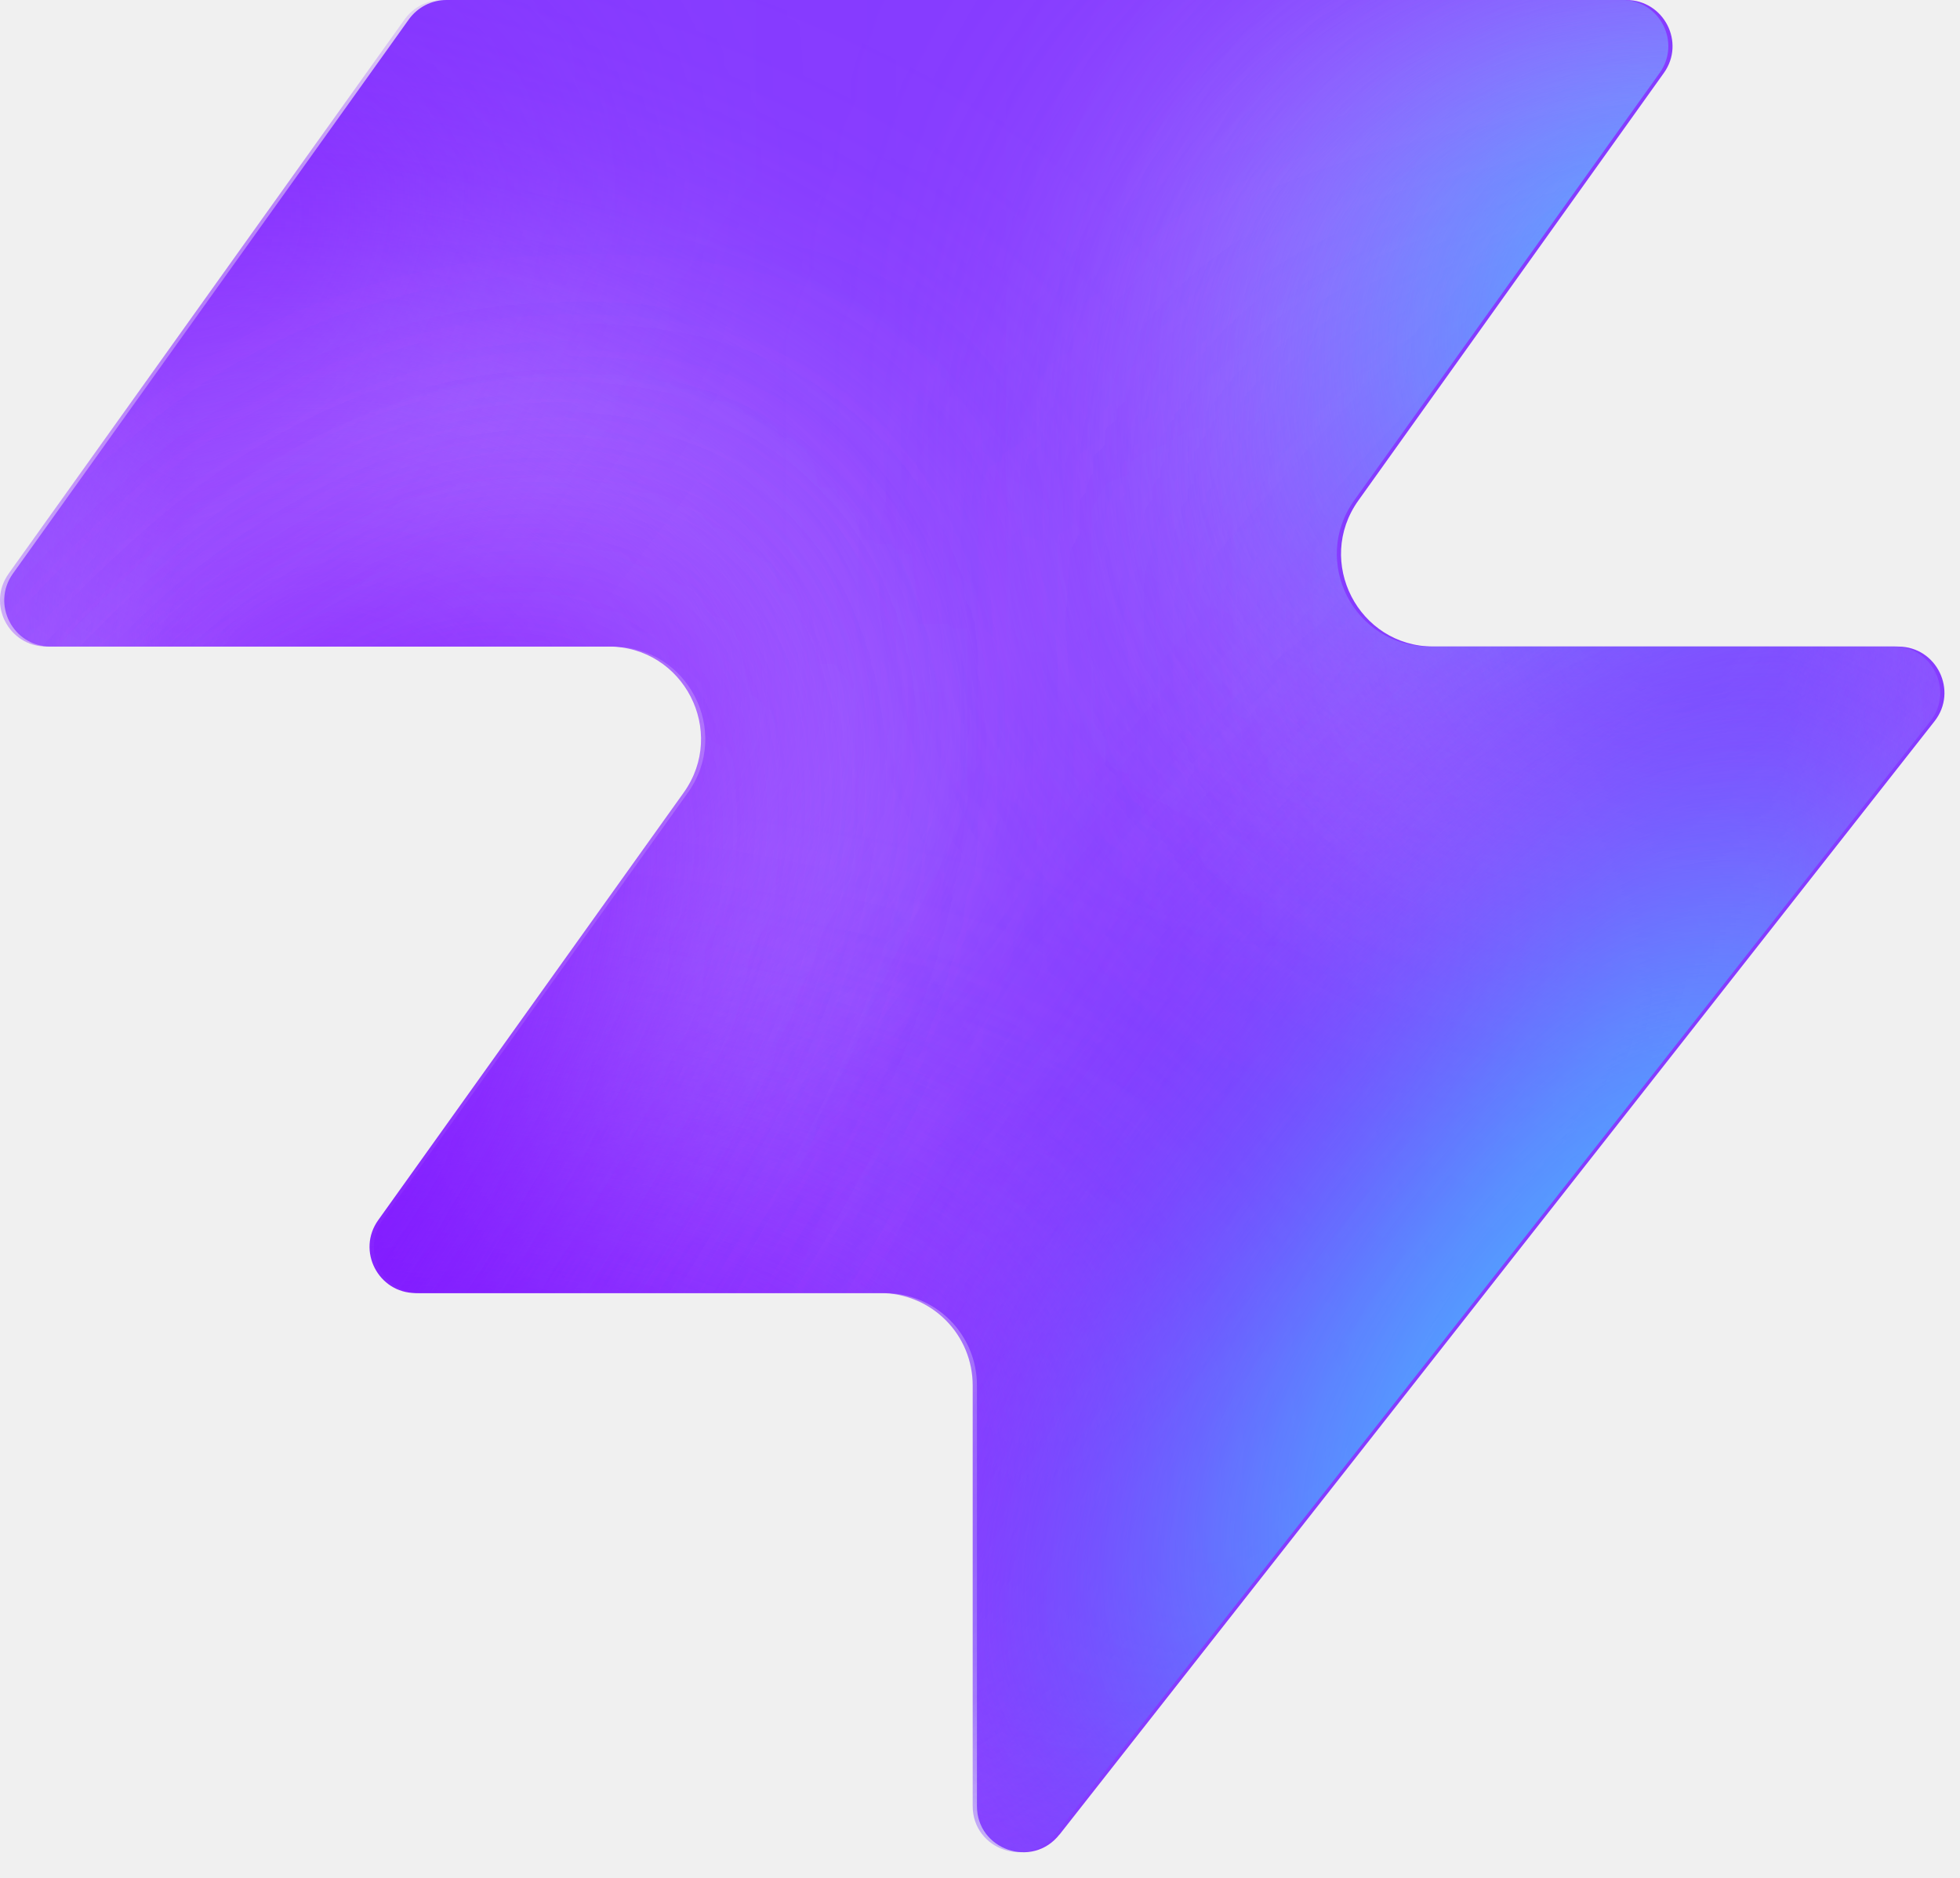
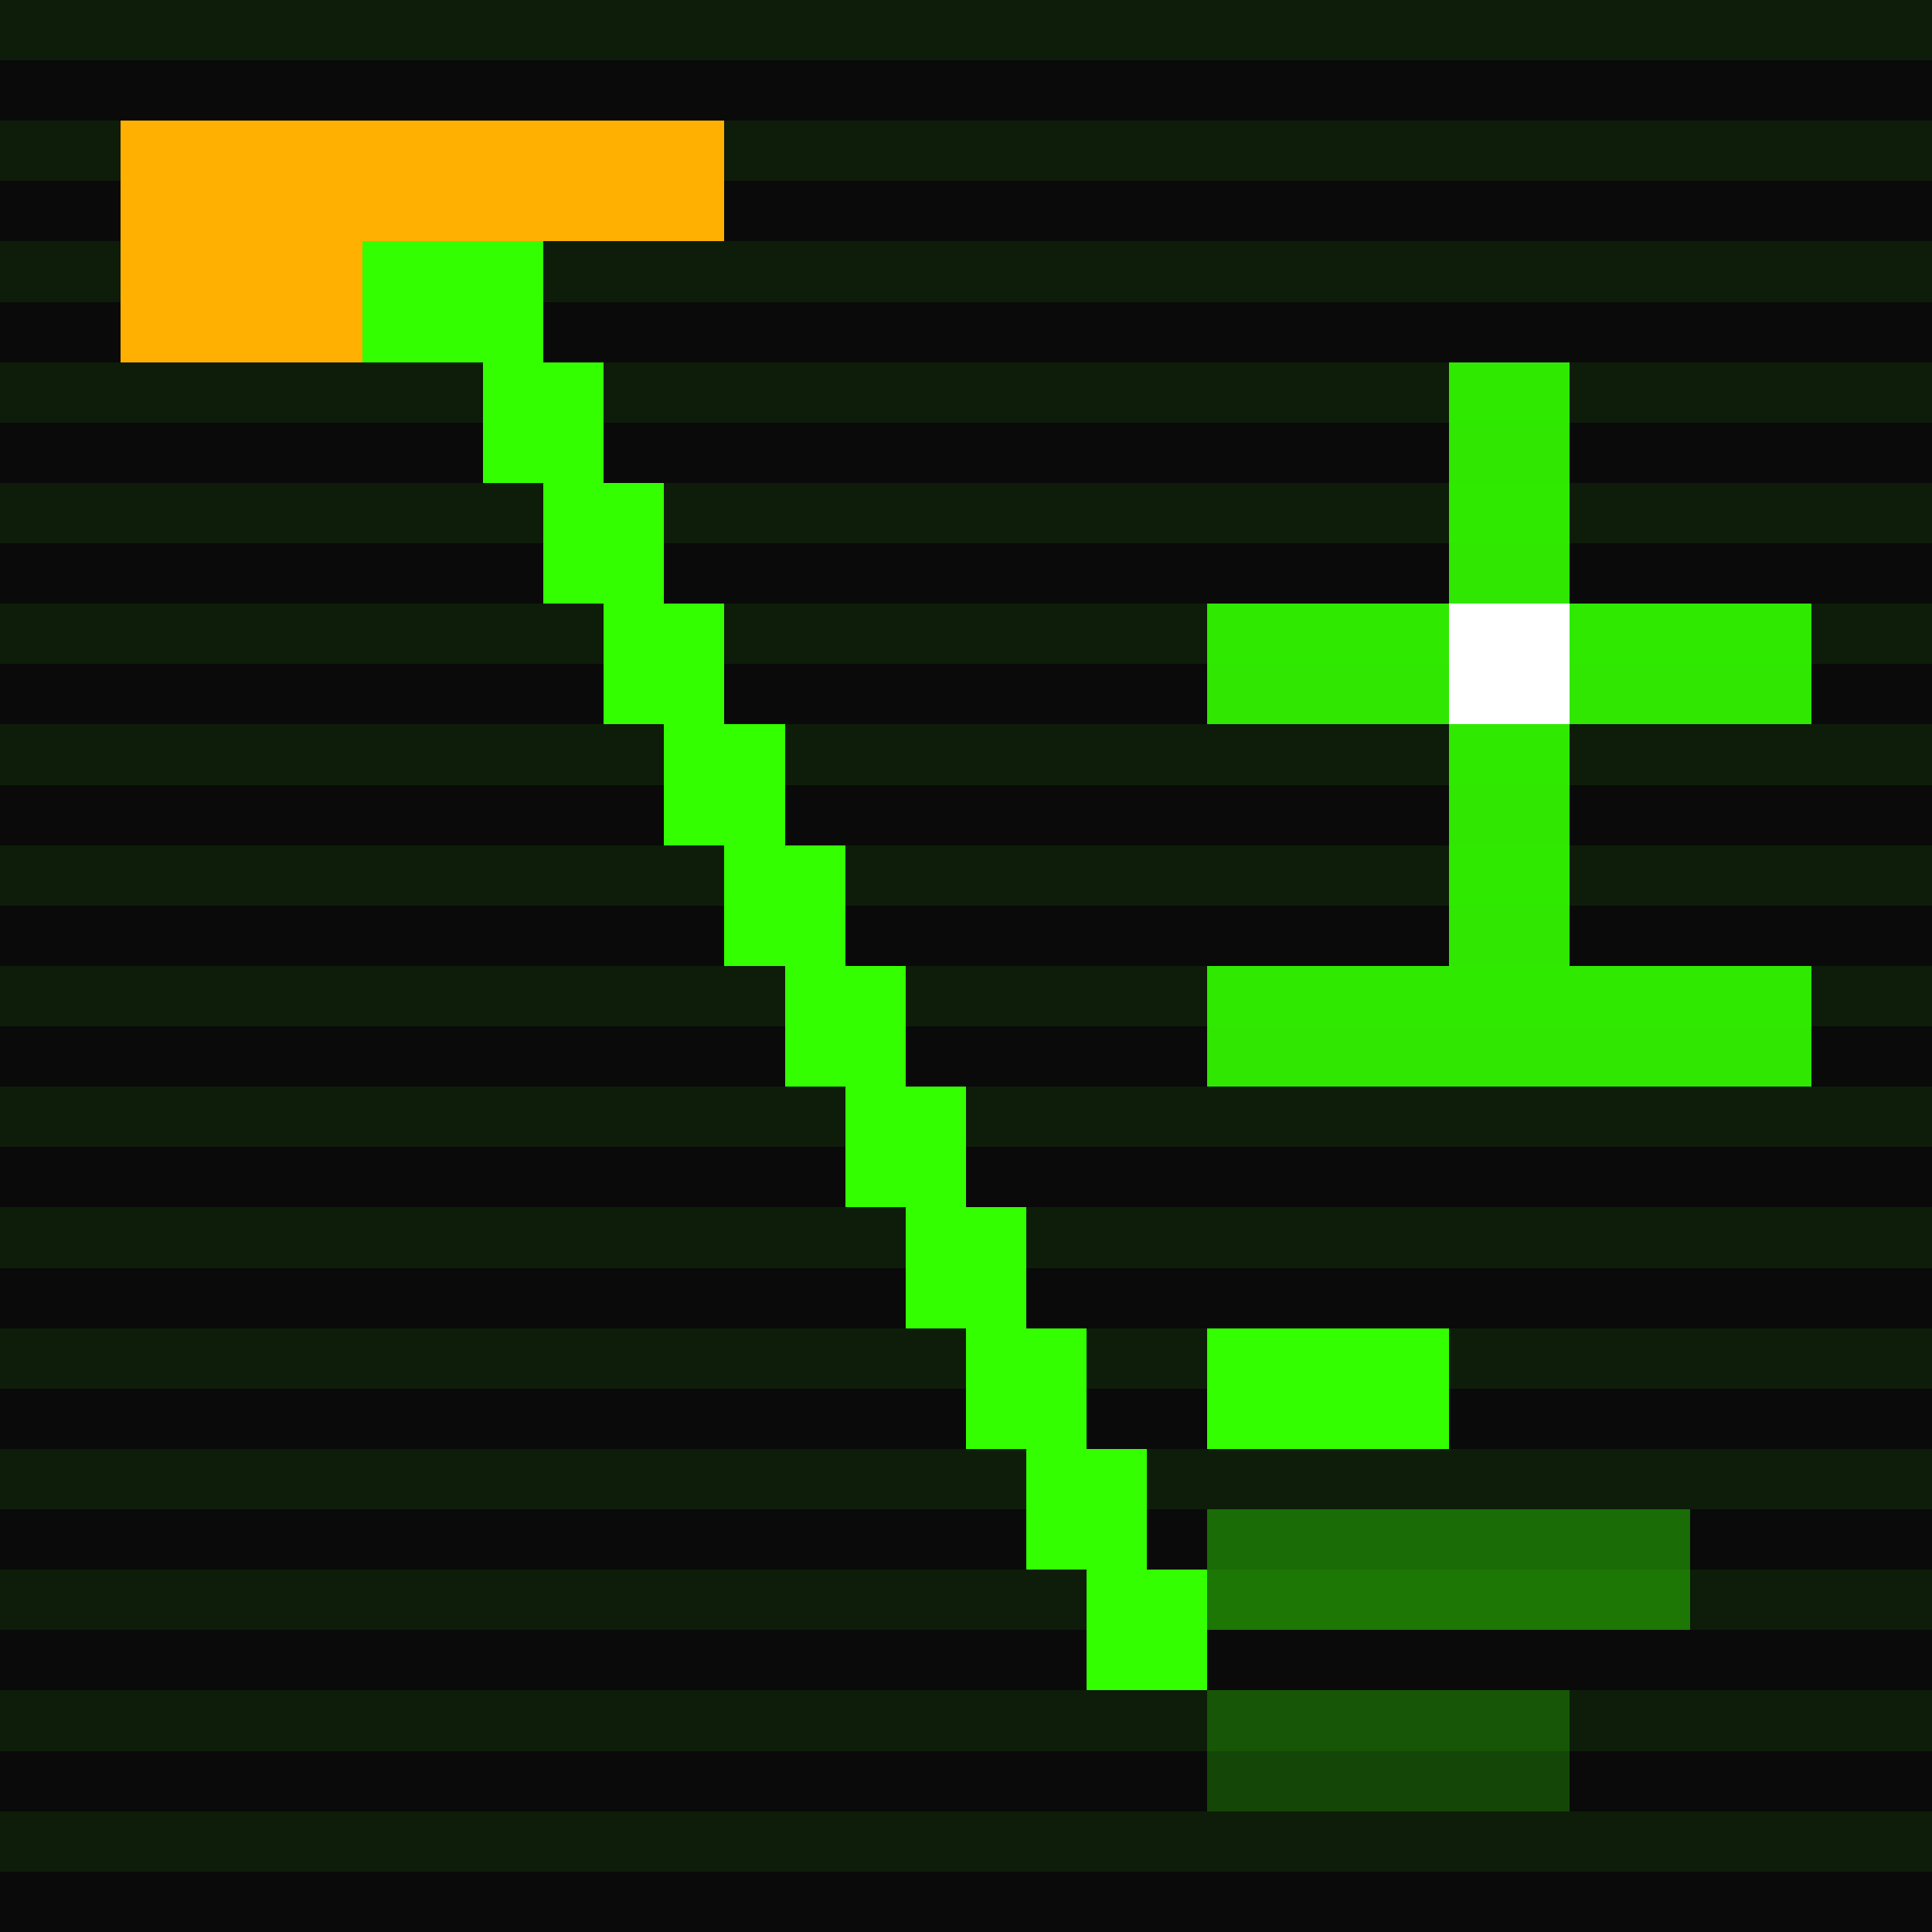
- <svg xmlns="http://www.w3.org/2000/svg" width="48" height="46" fill="none" viewBox="0 0 48 46">
-   <path fill="#863bff" d="M25.946 44.938c-.664.845-2.021.375-2.021-.698V33.937a2.26 2.26 0 0 0-2.262-2.262H10.287c-.92 0-1.456-1.04-.92-1.788l7.48-10.471c1.07-1.497 0-3.578-1.842-3.578H1.237c-.92 0-1.456-1.04-.92-1.788L10.013.474c.214-.297.556-.474.92-.474h28.894c.92 0 1.456 1.04.92 1.788l-7.48 10.471c-1.07 1.498 0 3.579 1.842 3.579h11.377c.943 0 1.473 1.088.89 1.83L25.947 44.94z" style="fill:#863bff;fill:color(display-p3 .525 .23 1);fill-opacity:1" />
-   <mask id="a" width="48" height="46" x="0" y="0" maskUnits="userSpaceOnUse" style="mask-type:alpha">
-     <path fill="#000" d="M25.842 44.938c-.664.844-2.021.375-2.021-.698V33.937a2.26 2.26 0 0 0-2.262-2.262H10.183c-.92 0-1.456-1.04-.92-1.788l7.48-10.471c1.07-1.498 0-3.579-1.842-3.579H1.133c-.92 0-1.456-1.04-.92-1.787L9.91.473c.214-.297.556-.474.92-.474h28.894c.92 0 1.456 1.04.92 1.788l-7.48 10.471c-1.07 1.498 0 3.578 1.842 3.578h11.377c.943 0 1.473 1.088.89 1.832L25.843 44.94z" style="fill:#000;fill-opacity:1" />
-   </mask>
-   <g mask="url(#a)">
-     <g filter="url(#b)">
-       <ellipse cx="5.508" cy="14.704" fill="#ede6ff" rx="5.508" ry="14.704" style="fill:#ede6ff;fill:color(display-p3 .927 .903 1);fill-opacity:1" transform="matrix(.00324 1 1 -.00324 -4.47 31.516)" />
-     </g>
-     <g filter="url(#c)">
-       <ellipse cx="10.399" cy="29.851" fill="#ede6ff" rx="10.399" ry="29.851" style="fill:#ede6ff;fill:color(display-p3 .927 .903 1);fill-opacity:1" transform="matrix(.00324 1 1 -.00324 -39.328 7.883)" />
-     </g>
-     <g filter="url(#d)">
-       <ellipse cx="5.508" cy="30.487" fill="#7e14ff" rx="5.508" ry="30.487" style="fill:#7e14ff;fill:color(display-p3 .492 .077 1);fill-opacity:1" transform="rotate(89.814 -25.913 -14.639)scale(1 -1)" />
-     </g>
-     <g filter="url(#e)">
-       <ellipse cx="5.508" cy="30.599" fill="#7e14ff" rx="5.508" ry="30.599" style="fill:#7e14ff;fill:color(display-p3 .492 .077 1);fill-opacity:1" transform="rotate(89.814 -32.644 -3.334)scale(1 -1)" />
-     </g>
-     <g filter="url(#f)">
-       <ellipse cx="5.508" cy="30.599" fill="#7e14ff" rx="5.508" ry="30.599" style="fill:#7e14ff;fill:color(display-p3 .492 .077 1);fill-opacity:1" transform="matrix(.00324 1 1 -.00324 -34.34 30.47)" />
-     </g>
-     <g filter="url(#g)">
-       <ellipse cx="14.072" cy="22.078" fill="#ede6ff" rx="14.072" ry="22.078" style="fill:#ede6ff;fill:color(display-p3 .927 .903 1);fill-opacity:1" transform="rotate(93.35 24.506 48.493)scale(-1 1)" />
-     </g>
-     <g filter="url(#h)">
-       <ellipse cx="3.47" cy="21.501" fill="#7e14ff" rx="3.47" ry="21.501" style="fill:#7e14ff;fill:color(display-p3 .492 .077 1);fill-opacity:1" transform="rotate(89.009 28.708 47.59)scale(-1 1)" />
-     </g>
-     <g filter="url(#i)">
-       <ellipse cx="3.47" cy="21.501" fill="#7e14ff" rx="3.47" ry="21.501" style="fill:#7e14ff;fill:color(display-p3 .492 .077 1);fill-opacity:1" transform="rotate(89.009 28.708 47.59)scale(-1 1)" />
-     </g>
-     <g filter="url(#j)">
-       <ellipse cx=".387" cy="8.972" fill="#7e14ff" rx="4.407" ry="29.108" style="fill:#7e14ff;fill:color(display-p3 .492 .077 1);fill-opacity:1" transform="rotate(39.51 .387 8.972)" />
-     </g>
-     <g filter="url(#k)">
-       <ellipse cx="47.523" cy="-6.092" fill="#7e14ff" rx="4.407" ry="29.108" style="fill:#7e14ff;fill:color(display-p3 .492 .077 1);fill-opacity:1" transform="rotate(37.892 47.523 -6.092)" />
-     </g>
-     <g filter="url(#l)">
-       <ellipse cx="41.412" cy="6.333" fill="#47bfff" rx="5.971" ry="9.665" style="fill:#47bfff;fill:color(display-p3 .28 .748 1);fill-opacity:1" transform="rotate(37.892 41.412 6.333)" />
-     </g>
-     <g filter="url(#m)">
-       <ellipse cx="-1.879" cy="38.332" fill="#7e14ff" rx="4.407" ry="29.108" style="fill:#7e14ff;fill:color(display-p3 .492 .077 1);fill-opacity:1" transform="rotate(37.892 -1.88 38.332)" />
-     </g>
-     <g filter="url(#n)">
-       <ellipse cx="-1.879" cy="38.332" fill="#7e14ff" rx="4.407" ry="29.108" style="fill:#7e14ff;fill:color(display-p3 .492 .077 1);fill-opacity:1" transform="rotate(37.892 -1.88 38.332)" />
-     </g>
-     <g filter="url(#o)">
-       <ellipse cx="35.651" cy="29.907" fill="#7e14ff" rx="4.407" ry="29.108" style="fill:#7e14ff;fill:color(display-p3 .492 .077 1);fill-opacity:1" transform="rotate(37.892 35.651 29.907)" />
-     </g>
-     <g filter="url(#p)">
-       <ellipse cx="38.418" cy="32.4" fill="#47bfff" rx="5.971" ry="15.297" style="fill:#47bfff;fill:color(display-p3 .28 .748 1);fill-opacity:1" transform="rotate(37.892 38.418 32.4)" />
-     </g>
+ <svg xmlns="http://www.w3.org/2000/svg" width="32" height="32" viewBox="0 0 32 32">
+   <style>
+     .p{shape-rendering:crispEdges}
+   </style>
+   <rect class="p" width="32" height="32" fill="#0a0a0a" />
+   <g opacity="0.08">
+     <rect class="p" y="0" width="32" height="1" fill="#33ff00" />
+     <rect class="p" y="2" width="32" height="1" fill="#33ff00" />
+     <rect class="p" y="4" width="32" height="1" fill="#33ff00" />
+     <rect class="p" y="6" width="32" height="1" fill="#33ff00" />
+     <rect class="p" y="8" width="32" height="1" fill="#33ff00" />
+     <rect class="p" y="10" width="32" height="1" fill="#33ff00" />
+     <rect class="p" y="12" width="32" height="1" fill="#33ff00" />
+     <rect class="p" y="14" width="32" height="1" fill="#33ff00" />
+     <rect class="p" y="16" width="32" height="1" fill="#33ff00" />
+     <rect class="p" y="18" width="32" height="1" fill="#33ff00" />
+     <rect class="p" y="20" width="32" height="1" fill="#33ff00" />
+     <rect class="p" y="22" width="32" height="1" fill="#33ff00" />
+     <rect class="p" y="24" width="32" height="1" fill="#33ff00" />
+     <rect class="p" y="26" width="32" height="1" fill="#33ff00" />
+     <rect class="p" y="28" width="32" height="1" fill="#33ff00" />
+     <rect class="p" y="30" width="32" height="1" fill="#33ff00" />
  </g>
-   <defs>
-     <filter id="b" width="60.045" height="41.654" x="-19.77" y="16.149" color-interpolation-filters="sRGB" filterUnits="userSpaceOnUse">
-       <feFlood flood-opacity="0" result="BackgroundImageFix" />
-       <feBlend in="SourceGraphic" in2="BackgroundImageFix" result="shape" />
-       <feGaussianBlur result="effect1_foregroundBlur_2002_17158" stdDeviation="7.659" />
-     </filter>
-     <filter id="c" width="90.34" height="51.437" x="-54.613" y="-7.533" color-interpolation-filters="sRGB" filterUnits="userSpaceOnUse">
-       <feFlood flood-opacity="0" result="BackgroundImageFix" />
-       <feBlend in="SourceGraphic" in2="BackgroundImageFix" result="shape" />
-       <feGaussianBlur result="effect1_foregroundBlur_2002_17158" stdDeviation="7.659" />
-     </filter>
-     <filter id="d" width="79.355" height="29.4" x="-49.64" y="2.03" color-interpolation-filters="sRGB" filterUnits="userSpaceOnUse">
-       <feFlood flood-opacity="0" result="BackgroundImageFix" />
-       <feBlend in="SourceGraphic" in2="BackgroundImageFix" result="shape" />
-       <feGaussianBlur result="effect1_foregroundBlur_2002_17158" stdDeviation="4.596" />
-     </filter>
-     <filter id="e" width="79.579" height="29.4" x="-45.045" y="20.029" color-interpolation-filters="sRGB" filterUnits="userSpaceOnUse">
-       <feFlood flood-opacity="0" result="BackgroundImageFix" />
-       <feBlend in="SourceGraphic" in2="BackgroundImageFix" result="shape" />
-       <feGaussianBlur result="effect1_foregroundBlur_2002_17158" stdDeviation="4.596" />
-     </filter>
-     <filter id="f" width="79.579" height="29.4" x="-43.513" y="21.178" color-interpolation-filters="sRGB" filterUnits="userSpaceOnUse">
-       <feFlood flood-opacity="0" result="BackgroundImageFix" />
-       <feBlend in="SourceGraphic" in2="BackgroundImageFix" result="shape" />
-       <feGaussianBlur result="effect1_foregroundBlur_2002_17158" stdDeviation="4.596" />
-     </filter>
-     <filter id="g" width="74.749" height="58.852" x="15.756" y="-17.901" color-interpolation-filters="sRGB" filterUnits="userSpaceOnUse">
-       <feFlood flood-opacity="0" result="BackgroundImageFix" />
-       <feBlend in="SourceGraphic" in2="BackgroundImageFix" result="shape" />
-       <feGaussianBlur result="effect1_foregroundBlur_2002_17158" stdDeviation="7.659" />
-     </filter>
-     <filter id="h" width="61.377" height="25.362" x="23.548" y="2.284" color-interpolation-filters="sRGB" filterUnits="userSpaceOnUse">
-       <feFlood flood-opacity="0" result="BackgroundImageFix" />
-       <feBlend in="SourceGraphic" in2="BackgroundImageFix" result="shape" />
-       <feGaussianBlur result="effect1_foregroundBlur_2002_17158" stdDeviation="4.596" />
-     </filter>
-     <filter id="i" width="61.377" height="25.362" x="23.548" y="2.284" color-interpolation-filters="sRGB" filterUnits="userSpaceOnUse">
-       <feFlood flood-opacity="0" result="BackgroundImageFix" />
-       <feBlend in="SourceGraphic" in2="BackgroundImageFix" result="shape" />
-       <feGaussianBlur result="effect1_foregroundBlur_2002_17158" stdDeviation="4.596" />
-     </filter>
-     <filter id="j" width="56.045" height="63.649" x="-27.636" y="-22.853" color-interpolation-filters="sRGB" filterUnits="userSpaceOnUse">
-       <feFlood flood-opacity="0" result="BackgroundImageFix" />
-       <feBlend in="SourceGraphic" in2="BackgroundImageFix" result="shape" />
-       <feGaussianBlur result="effect1_foregroundBlur_2002_17158" stdDeviation="4.596" />
-     </filter>
-     <filter id="k" width="54.814" height="64.646" x="20.116" y="-38.415" color-interpolation-filters="sRGB" filterUnits="userSpaceOnUse">
-       <feFlood flood-opacity="0" result="BackgroundImageFix" />
-       <feBlend in="SourceGraphic" in2="BackgroundImageFix" result="shape" />
-       <feGaussianBlur result="effect1_foregroundBlur_2002_17158" stdDeviation="4.596" />
-     </filter>
-     <filter id="l" width="33.541" height="35.313" x="24.641" y="-11.323" color-interpolation-filters="sRGB" filterUnits="userSpaceOnUse">
-       <feFlood flood-opacity="0" result="BackgroundImageFix" />
-       <feBlend in="SourceGraphic" in2="BackgroundImageFix" result="shape" />
-       <feGaussianBlur result="effect1_foregroundBlur_2002_17158" stdDeviation="4.596" />
-     </filter>
-     <filter id="m" width="54.814" height="64.646" x="-29.286" y="6.009" color-interpolation-filters="sRGB" filterUnits="userSpaceOnUse">
-       <feFlood flood-opacity="0" result="BackgroundImageFix" />
-       <feBlend in="SourceGraphic" in2="BackgroundImageFix" result="shape" />
-       <feGaussianBlur result="effect1_foregroundBlur_2002_17158" stdDeviation="4.596" />
-     </filter>
-     <filter id="n" width="54.814" height="64.646" x="-29.286" y="6.009" color-interpolation-filters="sRGB" filterUnits="userSpaceOnUse">
-       <feFlood flood-opacity="0" result="BackgroundImageFix" />
-       <feBlend in="SourceGraphic" in2="BackgroundImageFix" result="shape" />
-       <feGaussianBlur result="effect1_foregroundBlur_2002_17158" stdDeviation="4.596" />
-     </filter>
-     <filter id="o" width="54.814" height="64.646" x="8.244" y="-2.416" color-interpolation-filters="sRGB" filterUnits="userSpaceOnUse">
-       <feFlood flood-opacity="0" result="BackgroundImageFix" />
-       <feBlend in="SourceGraphic" in2="BackgroundImageFix" result="shape" />
-       <feGaussianBlur result="effect1_foregroundBlur_2002_17158" stdDeviation="4.596" />
-     </filter>
-     <filter id="p" width="39.409" height="43.623" x="18.713" y="10.588" color-interpolation-filters="sRGB" filterUnits="userSpaceOnUse">
-       <feFlood flood-opacity="0" result="BackgroundImageFix" />
-       <feBlend in="SourceGraphic" in2="BackgroundImageFix" result="shape" />
-       <feGaussianBlur result="effect1_foregroundBlur_2002_17158" stdDeviation="4.596" />
-     </filter>
-   </defs>
+   <g fill="#33ff00">
+     <rect class="p" x="6" y="4" width="2" height="2" />
+     <rect class="p" x="7" y="4" width="2" height="2" />
+     <rect class="p" x="8" y="6" width="2" height="2" />
+     <rect class="p" x="9" y="8" width="2" height="2" />
+     <rect class="p" x="10" y="10" width="2" height="2" />
+     <rect class="p" x="11" y="12" width="2" height="2" />
+     <rect class="p" x="12" y="14" width="2" height="2" />
+     <rect class="p" x="13" y="16" width="2" height="2" />
+     <rect class="p" x="14" y="18" width="2" height="2" />
+     <rect class="p" x="15" y="20" width="2" height="2" />
+     <rect class="p" x="16" y="22" width="2" height="2" />
+     <rect class="p" x="17" y="24" width="2" height="2" />
+     <rect class="p" x="18" y="26" width="2" height="2" />
+   </g>
+   <g fill="#ffb000">
+     <rect class="p" x="2" y="2" width="2" height="2" />
+     <rect class="p" x="4" y="2" width="2" height="2" />
+     <rect class="p" x="6" y="2" width="2" height="2" />
+     <rect class="p" x="8" y="2" width="2" height="2" />
+     <rect class="p" x="10" y="2" width="2" height="2" />
+     <rect class="p" x="2" y="4" width="2" height="2" />
+     <rect class="p" x="4" y="4" width="2" height="2" />
+   </g>
+   <g fill="#33ff00" opacity="0.9">
+     <rect class="p" x="20" y="10" width="2" height="2" />
+     <rect class="p" x="22" y="10" width="2" height="2" />
+     <rect class="p" x="24" y="10" width="2" height="2" />
+     <rect class="p" x="26" y="10" width="2" height="2" />
+     <rect class="p" x="28" y="10" width="2" height="2" />
+     <rect class="p" x="24" y="6" width="2" height="2" />
+     <rect class="p" x="24" y="8" width="2" height="2" />
+     <rect class="p" x="24" y="12" width="2" height="2" />
+     <rect class="p" x="24" y="14" width="2" height="2" />
+     <rect class="p" x="24" y="16" width="2" height="2" />
+     <rect class="p" x="20" y="16" width="2" height="2" />
+     <rect class="p" x="22" y="16" width="2" height="2" />
+     <rect class="p" x="24" y="16" width="2" height="2" />
+     <rect class="p" x="26" y="16" width="2" height="2" />
+     <rect class="p" x="28" y="16" width="2" height="2" />
+   </g>
+   <rect class="p" x="24" y="10" width="2" height="2" fill="#ffffff" />
+   <rect class="p" x="20" y="22" width="4" height="2" fill="#33ff00" />
+   <rect class="p" x="20" y="25" width="8" height="2" fill="#33ff00" opacity="0.4" />
+   <rect class="p" x="20" y="28" width="6" height="2" fill="#33ff00" opacity="0.25" />
</svg>
